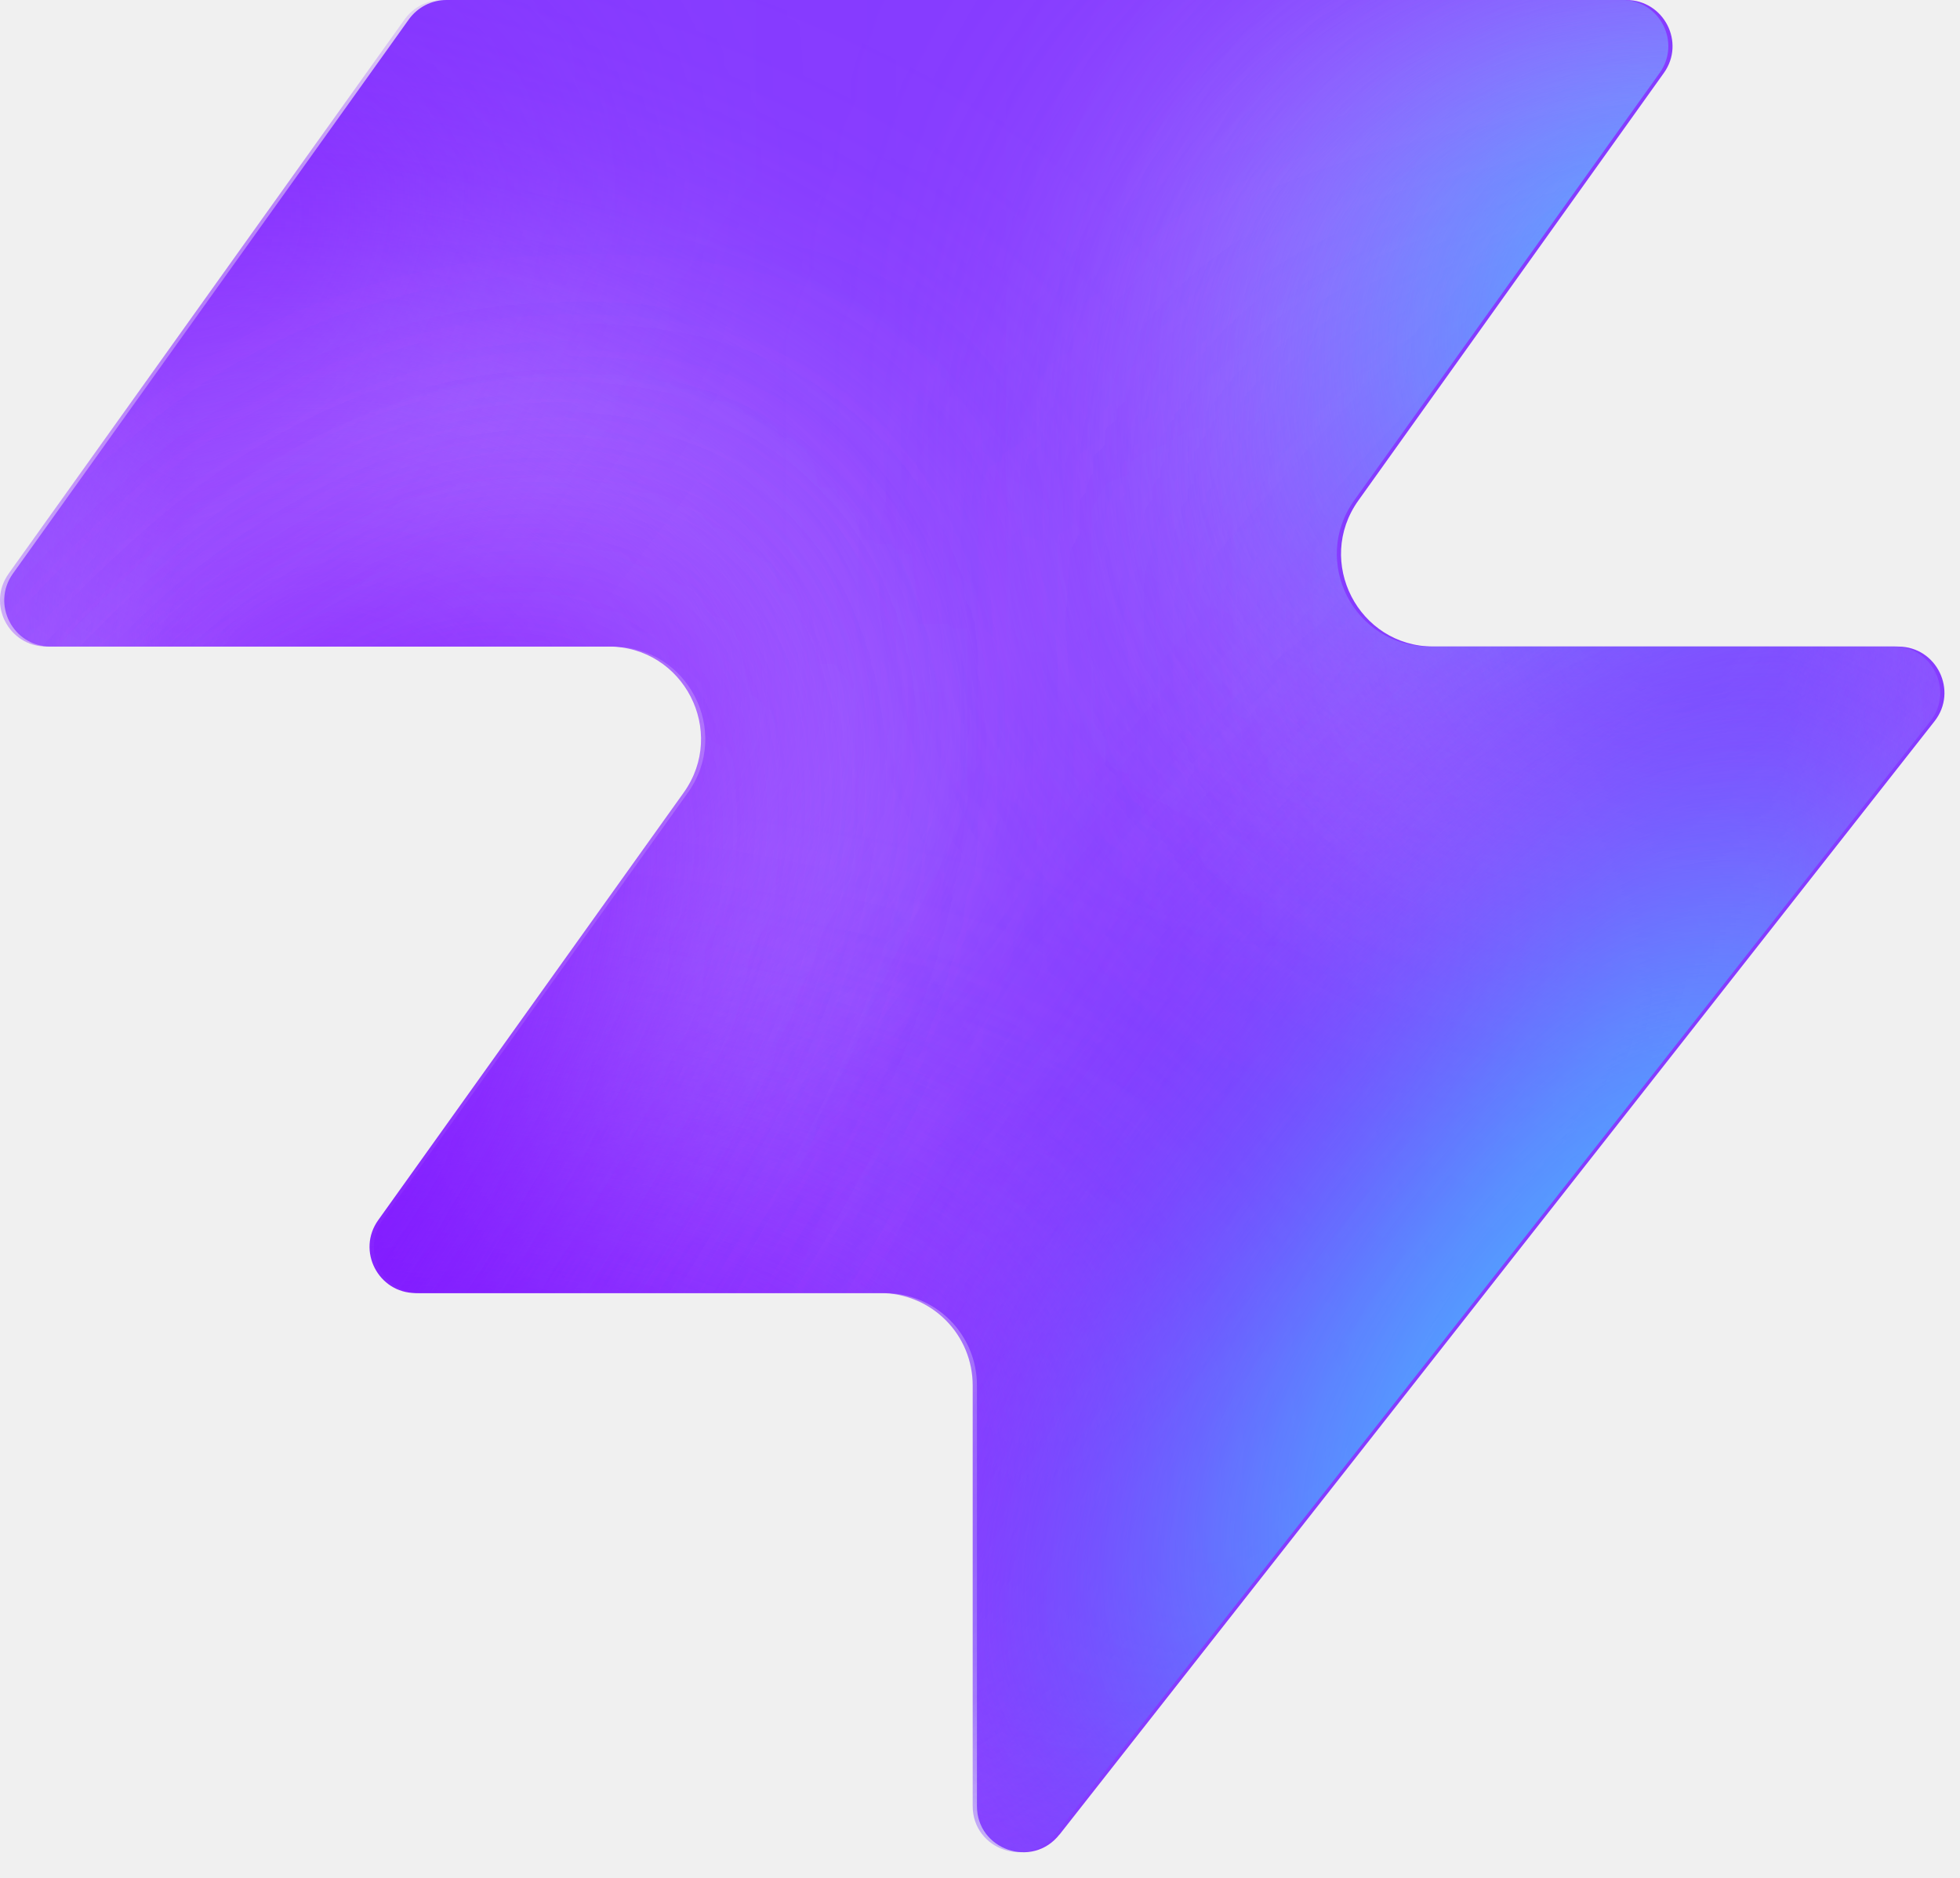
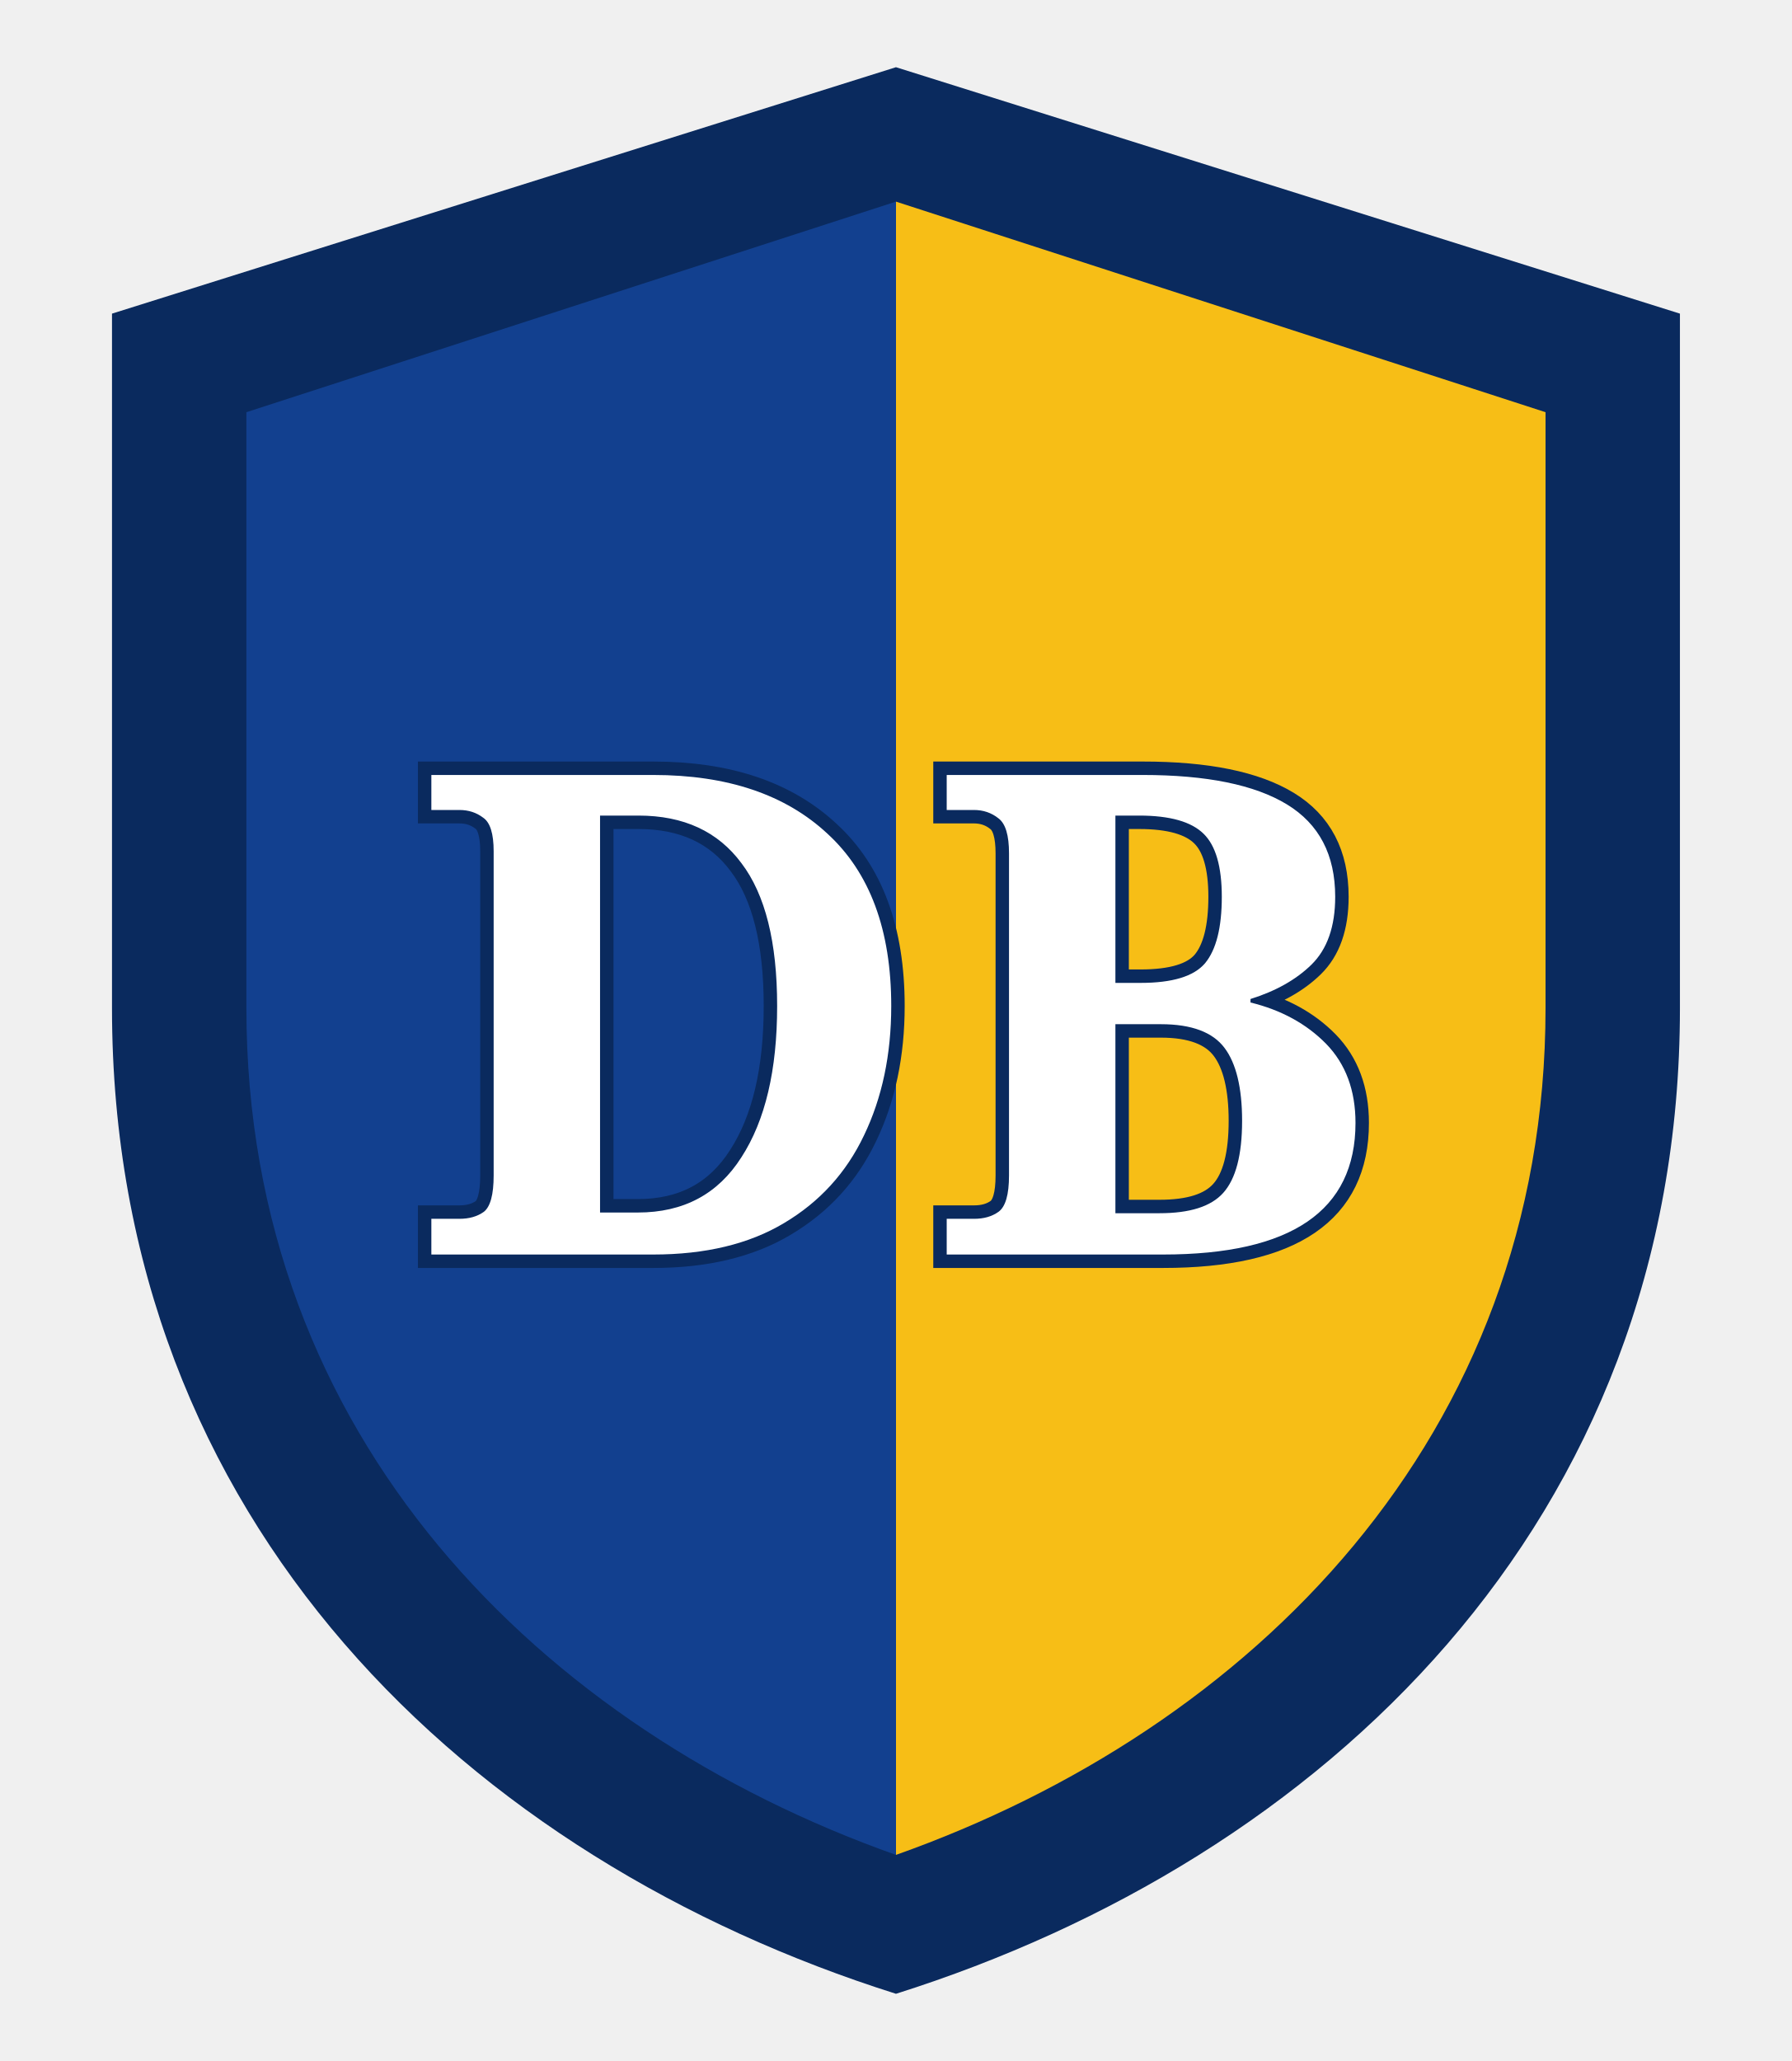
- <svg xmlns="http://www.w3.org/2000/svg" width="48" height="46" fill="none" viewBox="0 0 48 46">
-   <path fill="#863bff" d="M25.946 44.938c-.664.845-2.021.375-2.021-.698V33.937a2.26 2.26 0 0 0-2.262-2.262H10.287c-.92 0-1.456-1.04-.92-1.788l7.48-10.471c1.07-1.497 0-3.578-1.842-3.578H1.237c-.92 0-1.456-1.04-.92-1.788L10.013.474c.214-.297.556-.474.92-.474h28.894c.92 0 1.456 1.04.92 1.788l-7.48 10.471c-1.07 1.498 0 3.579 1.842 3.579h11.377c.943 0 1.473 1.088.89 1.83L25.947 44.94z" style="fill:#863bff;fill:color(display-p3 .525 .23 1);fill-opacity:1" />
-   <mask id="a" width="48" height="46" x="0" y="0" maskUnits="userSpaceOnUse" style="mask-type:alpha">
-     <path fill="#000" d="M25.842 44.938c-.664.844-2.021.375-2.021-.698V33.937a2.26 2.26 0 0 0-2.262-2.262H10.183c-.92 0-1.456-1.04-.92-1.788l7.48-10.471c1.07-1.498 0-3.579-1.842-3.579H1.133c-.92 0-1.456-1.04-.92-1.787L9.91.473c.214-.297.556-.474.92-.474h28.894c.92 0 1.456 1.04.92 1.788l-7.48 10.471c-1.07 1.498 0 3.578 1.842 3.578h11.377c.943 0 1.473 1.088.89 1.832L25.843 44.94z" style="fill:#000;fill-opacity:1" />
-   </mask>
-   <g mask="url(#a)">
-     <g filter="url(#b)">
-       <ellipse cx="5.508" cy="14.704" fill="#ede6ff" rx="5.508" ry="14.704" style="fill:#ede6ff;fill:color(display-p3 .927 .903 1);fill-opacity:1" transform="matrix(.00324 1 1 -.00324 -4.47 31.516)" />
-     </g>
-     <g filter="url(#c)">
-       <ellipse cx="10.399" cy="29.851" fill="#ede6ff" rx="10.399" ry="29.851" style="fill:#ede6ff;fill:color(display-p3 .927 .903 1);fill-opacity:1" transform="matrix(.00324 1 1 -.00324 -39.328 7.883)" />
-     </g>
-     <g filter="url(#d)">
-       <ellipse cx="5.508" cy="30.487" fill="#7e14ff" rx="5.508" ry="30.487" style="fill:#7e14ff;fill:color(display-p3 .492 .077 1);fill-opacity:1" transform="rotate(89.814 -25.913 -14.639)scale(1 -1)" />
-     </g>
-     <g filter="url(#e)">
-       <ellipse cx="5.508" cy="30.599" fill="#7e14ff" rx="5.508" ry="30.599" style="fill:#7e14ff;fill:color(display-p3 .492 .077 1);fill-opacity:1" transform="rotate(89.814 -32.644 -3.334)scale(1 -1)" />
-     </g>
-     <g filter="url(#f)">
-       <ellipse cx="5.508" cy="30.599" fill="#7e14ff" rx="5.508" ry="30.599" style="fill:#7e14ff;fill:color(display-p3 .492 .077 1);fill-opacity:1" transform="matrix(.00324 1 1 -.00324 -34.34 30.47)" />
-     </g>
-     <g filter="url(#g)">
-       <ellipse cx="14.072" cy="22.078" fill="#ede6ff" rx="14.072" ry="22.078" style="fill:#ede6ff;fill:color(display-p3 .927 .903 1);fill-opacity:1" transform="rotate(93.35 24.506 48.493)scale(-1 1)" />
-     </g>
-     <g filter="url(#h)">
-       <ellipse cx="3.47" cy="21.501" fill="#7e14ff" rx="3.47" ry="21.501" style="fill:#7e14ff;fill:color(display-p3 .492 .077 1);fill-opacity:1" transform="rotate(89.009 28.708 47.59)scale(-1 1)" />
-     </g>
-     <g filter="url(#i)">
-       <ellipse cx="3.47" cy="21.501" fill="#7e14ff" rx="3.47" ry="21.501" style="fill:#7e14ff;fill:color(display-p3 .492 .077 1);fill-opacity:1" transform="rotate(89.009 28.708 47.59)scale(-1 1)" />
-     </g>
-     <g filter="url(#j)">
-       <ellipse cx=".387" cy="8.972" fill="#7e14ff" rx="4.407" ry="29.108" style="fill:#7e14ff;fill:color(display-p3 .492 .077 1);fill-opacity:1" transform="rotate(39.51 .387 8.972)" />
-     </g>
-     <g filter="url(#k)">
-       <ellipse cx="47.523" cy="-6.092" fill="#7e14ff" rx="4.407" ry="29.108" style="fill:#7e14ff;fill:color(display-p3 .492 .077 1);fill-opacity:1" transform="rotate(37.892 47.523 -6.092)" />
-     </g>
-     <g filter="url(#l)">
-       <ellipse cx="41.412" cy="6.333" fill="#47bfff" rx="5.971" ry="9.665" style="fill:#47bfff;fill:color(display-p3 .28 .748 1);fill-opacity:1" transform="rotate(37.892 41.412 6.333)" />
-     </g>
-     <g filter="url(#m)">
-       <ellipse cx="-1.879" cy="38.332" fill="#7e14ff" rx="4.407" ry="29.108" style="fill:#7e14ff;fill:color(display-p3 .492 .077 1);fill-opacity:1" transform="rotate(37.892 -1.88 38.332)" />
-     </g>
-     <g filter="url(#n)">
-       <ellipse cx="-1.879" cy="38.332" fill="#7e14ff" rx="4.407" ry="29.108" style="fill:#7e14ff;fill:color(display-p3 .492 .077 1);fill-opacity:1" transform="rotate(37.892 -1.88 38.332)" />
-     </g>
-     <g filter="url(#o)">
-       <ellipse cx="35.651" cy="29.907" fill="#7e14ff" rx="4.407" ry="29.108" style="fill:#7e14ff;fill:color(display-p3 .492 .077 1);fill-opacity:1" transform="rotate(37.892 35.651 29.907)" />
-     </g>
-     <g filter="url(#p)">
-       <ellipse cx="38.418" cy="32.4" fill="#47bfff" rx="5.971" ry="15.297" style="fill:#47bfff;fill:color(display-p3 .28 .748 1);fill-opacity:1" transform="rotate(37.892 38.418 32.4)" />
-     </g>
-   </g>
-   <defs>
-     <filter id="b" width="60.045" height="41.654" x="-19.77" y="16.149" color-interpolation-filters="sRGB" filterUnits="userSpaceOnUse">
-       <feFlood flood-opacity="0" result="BackgroundImageFix" />
-       <feBlend in="SourceGraphic" in2="BackgroundImageFix" result="shape" />
-       <feGaussianBlur result="effect1_foregroundBlur_2002_17158" stdDeviation="7.659" />
-     </filter>
-     <filter id="c" width="90.34" height="51.437" x="-54.613" y="-7.533" color-interpolation-filters="sRGB" filterUnits="userSpaceOnUse">
-       <feFlood flood-opacity="0" result="BackgroundImageFix" />
-       <feBlend in="SourceGraphic" in2="BackgroundImageFix" result="shape" />
-       <feGaussianBlur result="effect1_foregroundBlur_2002_17158" stdDeviation="7.659" />
-     </filter>
-     <filter id="d" width="79.355" height="29.4" x="-49.64" y="2.03" color-interpolation-filters="sRGB" filterUnits="userSpaceOnUse">
-       <feFlood flood-opacity="0" result="BackgroundImageFix" />
-       <feBlend in="SourceGraphic" in2="BackgroundImageFix" result="shape" />
-       <feGaussianBlur result="effect1_foregroundBlur_2002_17158" stdDeviation="4.596" />
-     </filter>
-     <filter id="e" width="79.579" height="29.4" x="-45.045" y="20.029" color-interpolation-filters="sRGB" filterUnits="userSpaceOnUse">
-       <feFlood flood-opacity="0" result="BackgroundImageFix" />
-       <feBlend in="SourceGraphic" in2="BackgroundImageFix" result="shape" />
-       <feGaussianBlur result="effect1_foregroundBlur_2002_17158" stdDeviation="4.596" />
-     </filter>
-     <filter id="f" width="79.579" height="29.4" x="-43.513" y="21.178" color-interpolation-filters="sRGB" filterUnits="userSpaceOnUse">
-       <feFlood flood-opacity="0" result="BackgroundImageFix" />
-       <feBlend in="SourceGraphic" in2="BackgroundImageFix" result="shape" />
-       <feGaussianBlur result="effect1_foregroundBlur_2002_17158" stdDeviation="4.596" />
-     </filter>
-     <filter id="g" width="74.749" height="58.852" x="15.756" y="-17.901" color-interpolation-filters="sRGB" filterUnits="userSpaceOnUse">
-       <feFlood flood-opacity="0" result="BackgroundImageFix" />
-       <feBlend in="SourceGraphic" in2="BackgroundImageFix" result="shape" />
-       <feGaussianBlur result="effect1_foregroundBlur_2002_17158" stdDeviation="7.659" />
-     </filter>
-     <filter id="h" width="61.377" height="25.362" x="23.548" y="2.284" color-interpolation-filters="sRGB" filterUnits="userSpaceOnUse">
-       <feFlood flood-opacity="0" result="BackgroundImageFix" />
-       <feBlend in="SourceGraphic" in2="BackgroundImageFix" result="shape" />
-       <feGaussianBlur result="effect1_foregroundBlur_2002_17158" stdDeviation="4.596" />
-     </filter>
-     <filter id="i" width="61.377" height="25.362" x="23.548" y="2.284" color-interpolation-filters="sRGB" filterUnits="userSpaceOnUse">
-       <feFlood flood-opacity="0" result="BackgroundImageFix" />
-       <feBlend in="SourceGraphic" in2="BackgroundImageFix" result="shape" />
-       <feGaussianBlur result="effect1_foregroundBlur_2002_17158" stdDeviation="4.596" />
-     </filter>
-     <filter id="j" width="56.045" height="63.649" x="-27.636" y="-22.853" color-interpolation-filters="sRGB" filterUnits="userSpaceOnUse">
-       <feFlood flood-opacity="0" result="BackgroundImageFix" />
-       <feBlend in="SourceGraphic" in2="BackgroundImageFix" result="shape" />
-       <feGaussianBlur result="effect1_foregroundBlur_2002_17158" stdDeviation="4.596" />
-     </filter>
-     <filter id="k" width="54.814" height="64.646" x="20.116" y="-38.415" color-interpolation-filters="sRGB" filterUnits="userSpaceOnUse">
-       <feFlood flood-opacity="0" result="BackgroundImageFix" />
-       <feBlend in="SourceGraphic" in2="BackgroundImageFix" result="shape" />
-       <feGaussianBlur result="effect1_foregroundBlur_2002_17158" stdDeviation="4.596" />
-     </filter>
-     <filter id="l" width="33.541" height="35.313" x="24.641" y="-11.323" color-interpolation-filters="sRGB" filterUnits="userSpaceOnUse">
-       <feFlood flood-opacity="0" result="BackgroundImageFix" />
-       <feBlend in="SourceGraphic" in2="BackgroundImageFix" result="shape" />
-       <feGaussianBlur result="effect1_foregroundBlur_2002_17158" stdDeviation="4.596" />
-     </filter>
-     <filter id="m" width="54.814" height="64.646" x="-29.286" y="6.009" color-interpolation-filters="sRGB" filterUnits="userSpaceOnUse">
-       <feFlood flood-opacity="0" result="BackgroundImageFix" />
-       <feBlend in="SourceGraphic" in2="BackgroundImageFix" result="shape" />
-       <feGaussianBlur result="effect1_foregroundBlur_2002_17158" stdDeviation="4.596" />
-     </filter>
-     <filter id="n" width="54.814" height="64.646" x="-29.286" y="6.009" color-interpolation-filters="sRGB" filterUnits="userSpaceOnUse">
-       <feFlood flood-opacity="0" result="BackgroundImageFix" />
-       <feBlend in="SourceGraphic" in2="BackgroundImageFix" result="shape" />
-       <feGaussianBlur result="effect1_foregroundBlur_2002_17158" stdDeviation="4.596" />
-     </filter>
-     <filter id="o" width="54.814" height="64.646" x="8.244" y="-2.416" color-interpolation-filters="sRGB" filterUnits="userSpaceOnUse">
-       <feFlood flood-opacity="0" result="BackgroundImageFix" />
-       <feBlend in="SourceGraphic" in2="BackgroundImageFix" result="shape" />
-       <feGaussianBlur result="effect1_foregroundBlur_2002_17158" stdDeviation="4.596" />
-     </filter>
-     <filter id="p" width="39.409" height="43.623" x="18.713" y="10.588" color-interpolation-filters="sRGB" filterUnits="userSpaceOnUse">
-       <feFlood flood-opacity="0" result="BackgroundImageFix" />
-       <feBlend in="SourceGraphic" in2="BackgroundImageFix" result="shape" />
-       <feGaussianBlur result="effect1_foregroundBlur_2002_17158" stdDeviation="4.596" />
-     </filter>
-   </defs>
+ <svg xmlns="http://www.w3.org/2000/svg" width="40" height="46" viewBox="0 0 40 46">
+   <path d="M20 1.5 37.5 7v15.5C37.5 34 29.5 41.5 20 44.5 10.5 41.5 2.5 34 2.5 22.5V7z" fill="#0A2A5E" />
+   <path d="M20 4.5 34.5 9.2v13.3c0 9.6-6.6 16.1-14.5 18.9z" fill="#F7BE16" />
+   <path d="M20 4.5 5.5 9.2v13.3c0 9.6 6.6 16.1 14.5 18.9z" fill="#12408F" />
+   <text x="20" y="28" text-anchor="middle" font-family="Georgia, serif" font-weight="700" font-size="15" fill="#fff" stroke="#0A2A5E" stroke-width=".6" paint-order="stroke">DB</text>
</svg>
